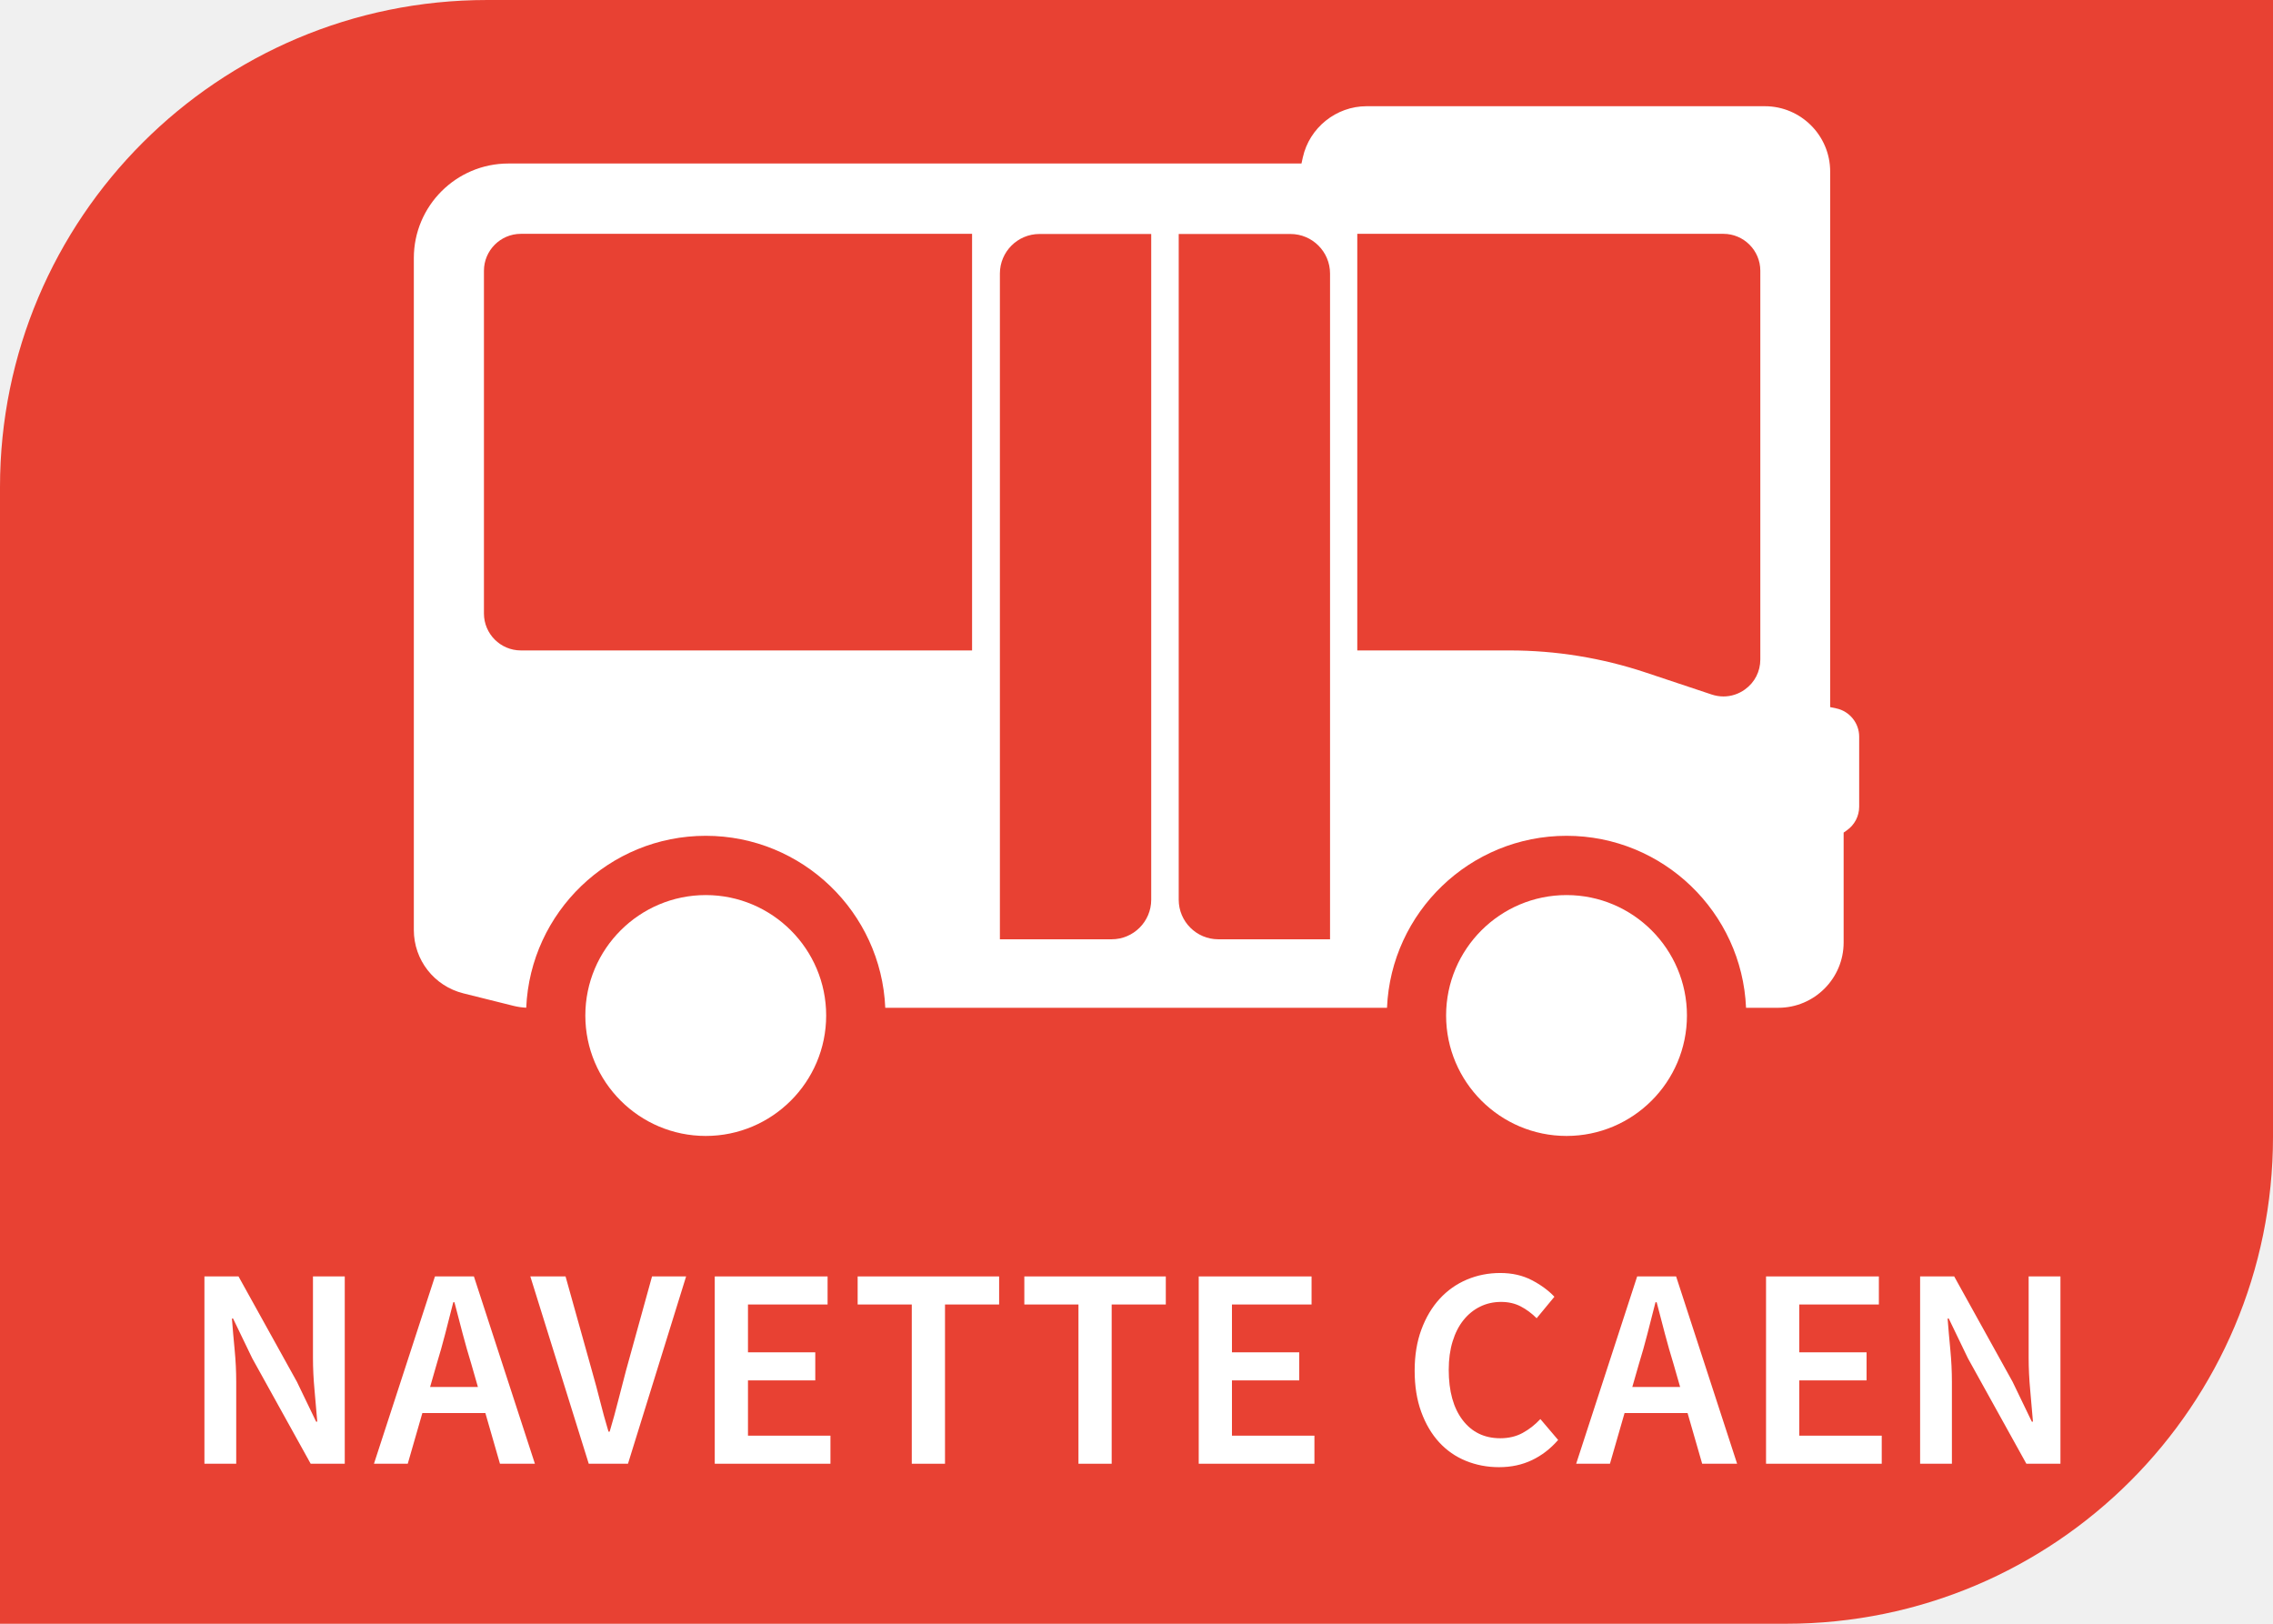
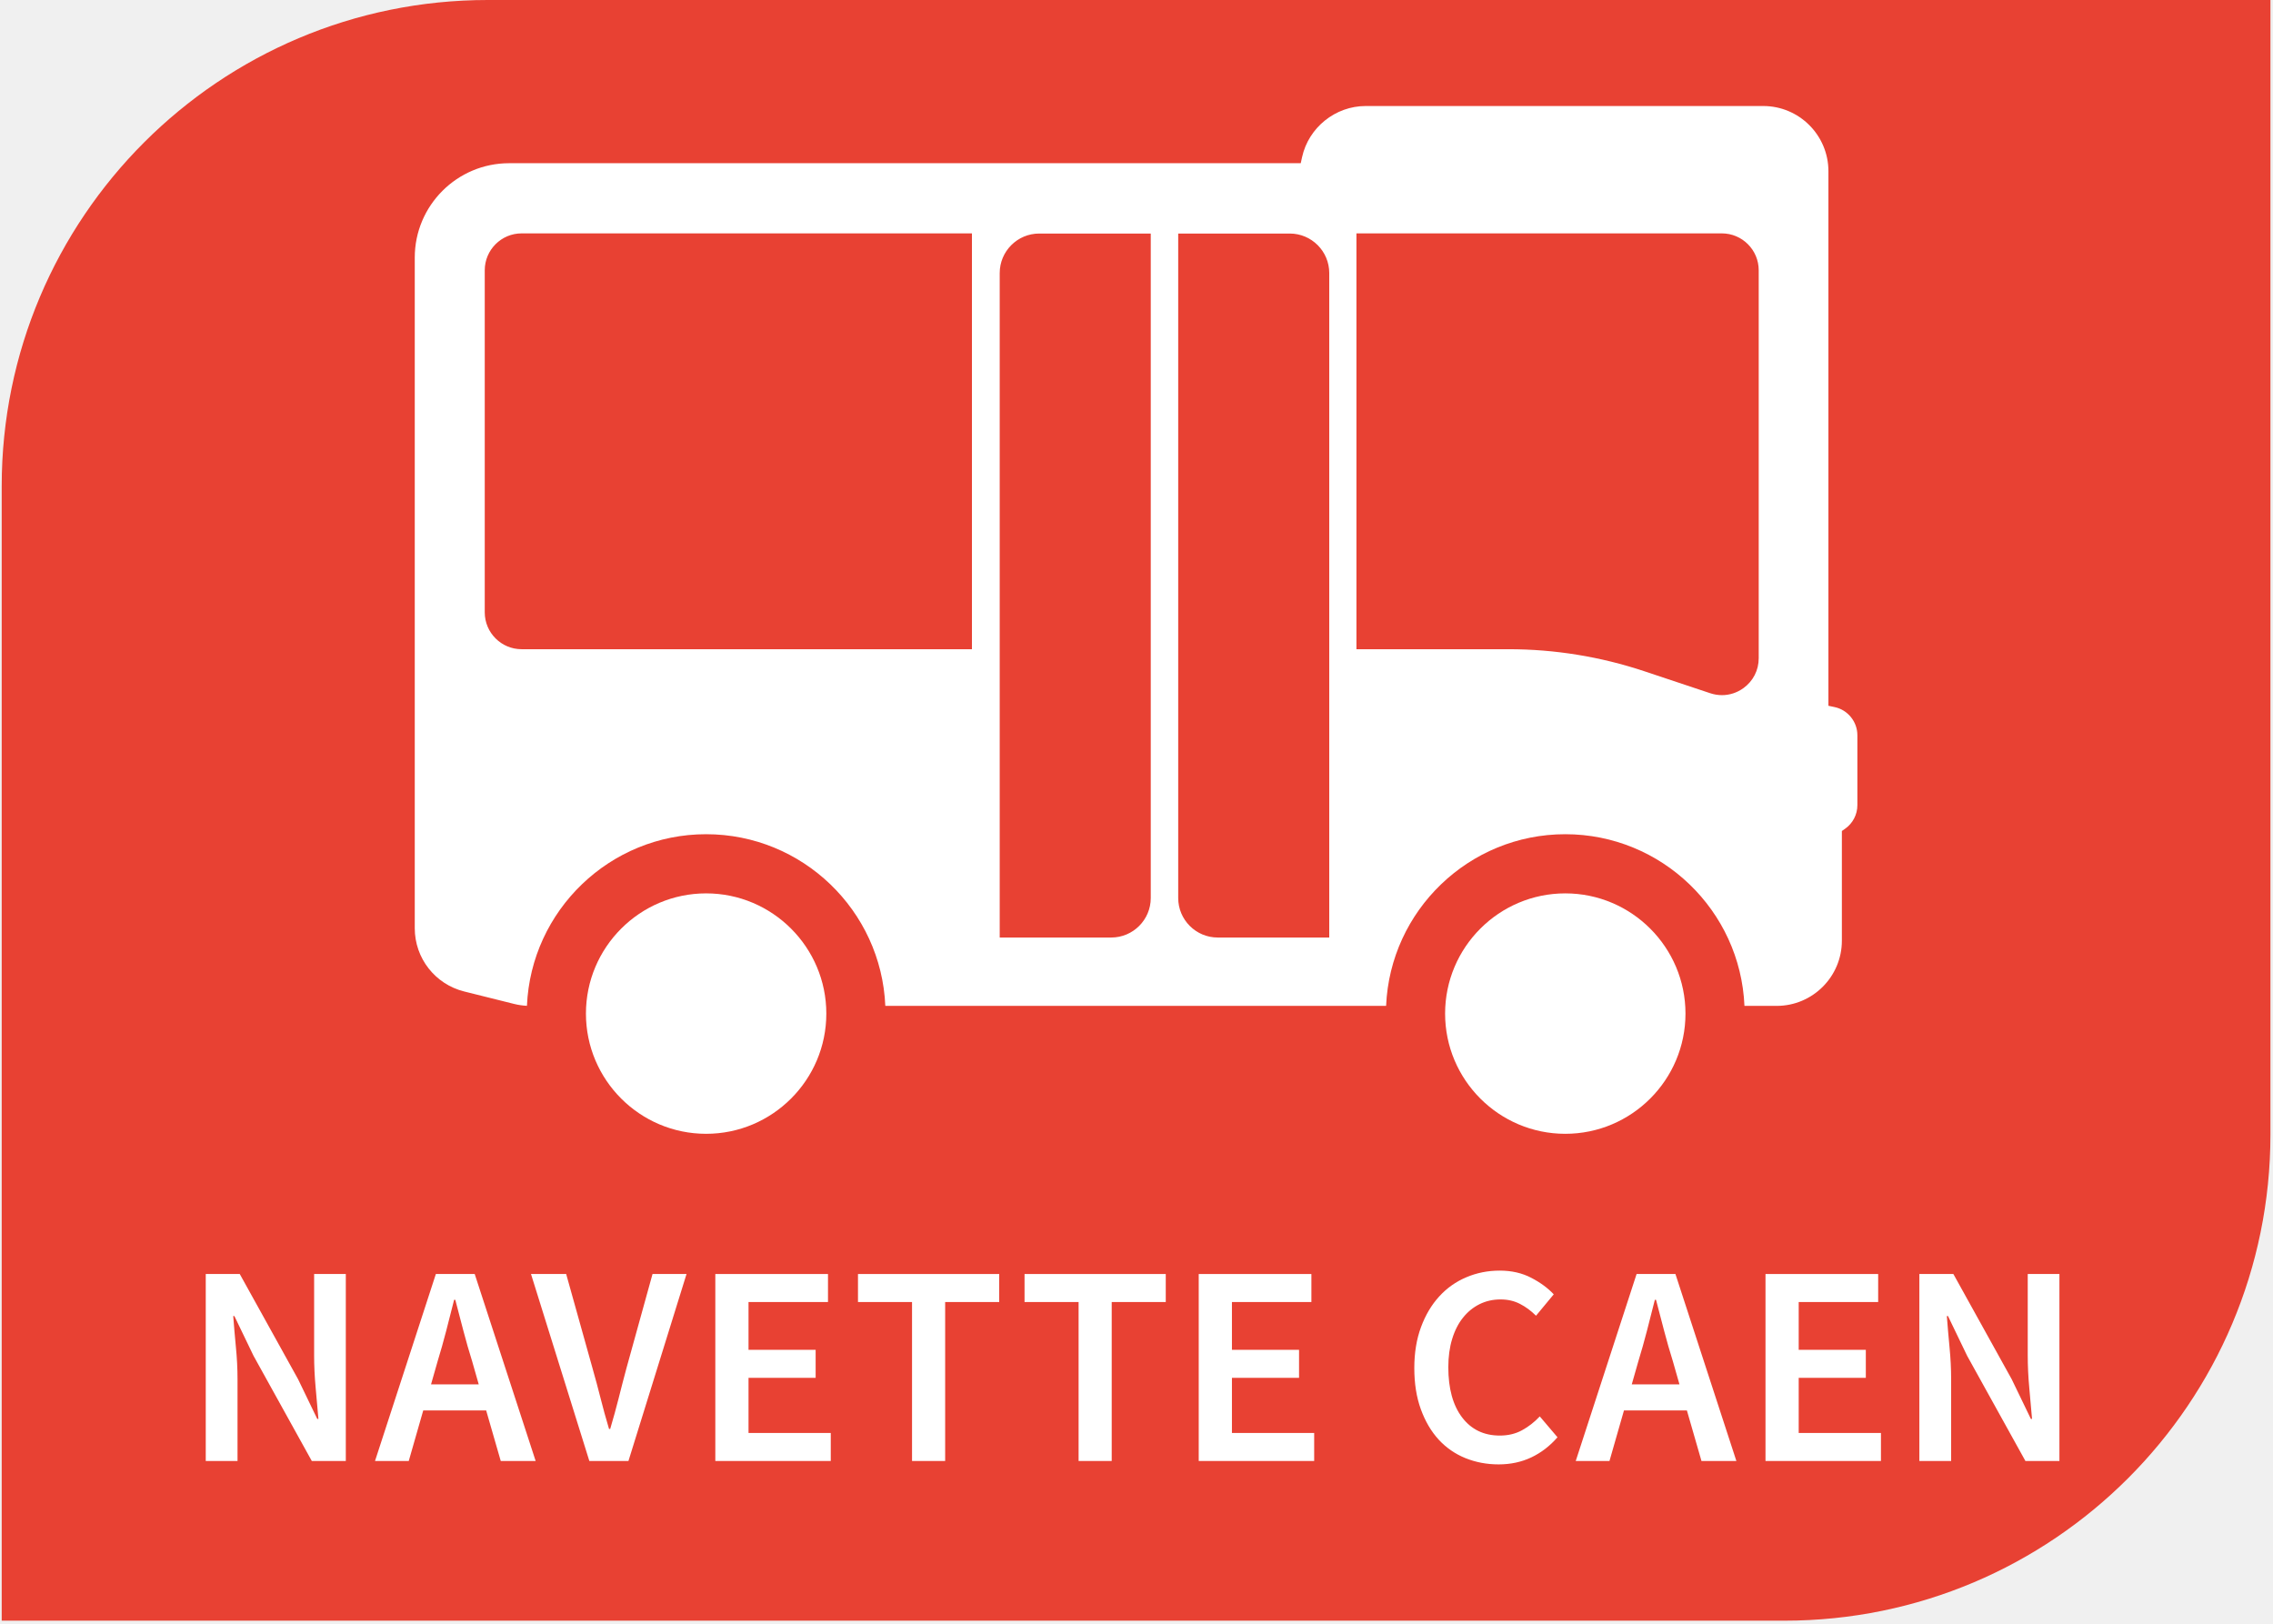
- <svg xmlns="http://www.w3.org/2000/svg" id="uuid-da203fe5-07eb-4cb7-9689-6df98b183ea4" viewBox="0 0 396.85 283.465">
+ <svg xmlns="http://www.w3.org/2000/svg" xmlns:xlink="http://www.w3.org/1999/xlink" viewBox="0 0 396.85 283.465">
  <defs>
-     <style>.uuid-1e0959d9-5837-4dd6-bf68-1f281224d719{fill:#fff;}.uuid-f21b11e1-67df-443c-8fce-6d8db7b1691d{fill:#e84133;}.uuid-f96b9252-b2c4-426a-83a9-864921937f0d{fill:none;}.uuid-58b08e14-cc78-4cb8-a68f-6d688b621e51{clip-path:url(#uuid-78f55533-fcf1-4529-bca6-c695dce6069d);}</style>
-     <clipPath id="uuid-78f55533-fcf1-4529-bca6-c695dce6069d">
-       <rect class="uuid-f96b9252-b2c4-426a-83a9-864921937f0d" width="396.85" height="283.465" />
+     <g>
+       <g id="glyph-0-0">
+         <path d="M 4.141 0 L 4.141 -32.641 L 10.078 -32.641 L 20.266 -14.266 L 23.609 -7.344 L 23.812 -7.344 C 23.676 -9.031 23.516 -10.848 23.328 -12.797 C 23.148 -14.742 23.062 -16.633 23.062 -18.469 L 23.062 -32.641 L 28.594 -32.641 L 28.594 0 L 22.656 0 L 12.484 -18.359 L 9.141 -25.297 L 8.938 -25.297 C 9.07 -23.566 9.227 -21.754 9.406 -19.859 C 9.594 -17.961 9.688 -16.098 9.688 -14.266 L 9.688 0 Z M 4.141 0 " />
+       </g>
+       <g id="glyph-0-1">
+         <path d="M 10.828 -17.375 L 9.688 -13.375 L 18.016 -13.375 L 16.875 -17.375 C 16.332 -19.102 15.82 -20.879 15.344 -22.703 C 14.863 -24.535 14.391 -26.348 13.922 -28.141 L 13.719 -28.141 C 13.258 -26.316 12.797 -24.5 12.328 -22.688 C 11.859 -20.875 11.359 -19.102 10.828 -17.375 Z M -0.094 0 L 10.531 -32.641 L 17.312 -32.641 L 27.953 0 L 21.859 0 L 19.312 -8.828 L 8.328 -8.828 L 5.797 0 Z M -0.094 0 " />
+       </g>
+       <g id="glyph-0-2">
+         <path d="M 9.984 0 L -0.203 -32.641 L 5.938 -32.641 L 10.531 -16.219 C 11.062 -14.352 11.535 -12.586 11.953 -10.922 C 12.367 -9.266 12.859 -7.488 13.422 -5.594 L 13.625 -5.594 C 14.188 -7.488 14.676 -9.266 15.094 -10.922 C 15.508 -12.586 15.969 -14.352 16.469 -16.219 L 21.016 -32.641 L 26.953 -32.641 L 16.812 0 Z M 9.984 0 " />
+       </g>
+       <g id="glyph-0-3">
+         <path d="M 4.141 0 L 4.141 -32.641 L 23.812 -32.641 L 23.812 -27.75 L 9.938 -27.75 L 9.938 -19.406 L 21.656 -19.406 L 21.656 -14.516 L 9.938 -14.516 L 9.938 -4.891 L 24.297 -4.891 L 24.297 0 Z M 4.141 0 " />
+       </g>
+       <g id="glyph-0-4">
+         <path d="M 10.734 0 L 10.734 -27.75 L 1.297 -27.75 L 1.297 -32.641 L 25.953 -32.641 L 25.953 -27.75 L 16.516 -27.75 L 16.516 0 Z M 10.734 0 " />
+       </g>
+       <g id="glyph-0-5">
+       </g>
+       <g id="glyph-0-6">
+         <path d="M 17.172 0.594 C 15.109 0.594 13.176 0.227 11.375 -0.5 C 9.582 -1.227 8.023 -2.305 6.703 -3.734 C 5.391 -5.172 4.352 -6.938 3.594 -9.031 C 2.832 -11.125 2.453 -13.52 2.453 -16.219 C 2.453 -18.883 2.844 -21.27 3.625 -23.375 C 4.406 -25.488 5.469 -27.273 6.812 -28.734 C 8.156 -30.203 9.734 -31.316 11.547 -32.078 C 13.359 -32.848 15.301 -33.234 17.375 -33.234 C 19.438 -33.234 21.266 -32.816 22.859 -31.984 C 24.453 -31.16 25.766 -30.195 26.797 -29.094 L 23.703 -25.359 C 22.836 -26.223 21.906 -26.91 20.906 -27.422 C 19.906 -27.941 18.773 -28.203 17.516 -28.203 C 16.18 -28.203 14.957 -27.926 13.844 -27.375 C 12.727 -26.82 11.766 -26.035 10.953 -25.016 C 10.141 -24.004 9.508 -22.766 9.062 -21.297 C 8.613 -19.836 8.391 -18.195 8.391 -16.375 C 8.391 -12.645 9.191 -9.723 10.797 -7.609 C 12.41 -5.492 14.602 -4.438 17.375 -4.438 C 18.832 -4.438 20.125 -4.742 21.25 -5.359 C 22.383 -5.973 23.422 -6.781 24.359 -7.781 L 27.453 -4.141 C 26.117 -2.609 24.594 -1.438 22.875 -0.625 C 21.164 0.184 19.266 0.594 17.172 0.594 Z M 17.172 0.594 " />
+       </g>
+     </g>
+     <clipPath id="clip-0">
+       <path clip-rule="nonzero" d="M 0.301 0 L 396.402 0 L 396.402 282.93 L 0.301 282.93 Z M 0.301 0 " />
    </clipPath>
  </defs>
-   <g id="uuid-ffb2f99f-9108-4875-8f9f-ec956078b653">
-     <g class="uuid-58b08e14-cc78-4cb8-a68f-6d688b621e51">
-       <path class="uuid-f21b11e1-67df-443c-8fce-6d8db7b1691d" d="m396.851,198.426V.001H85.039C38.074.001-0,38.074-0,85.04v198.426h311.812c46.966,0,85.039-38.074,85.039-85.04" />
-       <path class="uuid-1e0959d9-5837-4dd6-bf68-1f281224d719" d="m123.219,156.257c-11.593,0-21.024,9.433-21.024,21.025,0,11.594,9.431,21.025,21.024,21.025s21.024-9.431,21.024-21.025c0-11.592-9.431-21.025-21.024-21.025" />
-       <path class="uuid-1e0959d9-5837-4dd6-bf68-1f281224d719" d="m273.505,156.257c-11.594,0-21.025,9.433-21.025,21.025,0,11.594,9.431,21.025,21.025,21.025,11.593,0,21.024-9.431,21.024-21.025,0-11.592-9.431-21.025-21.024-21.025" />
-       <path class="uuid-1e0959d9-5837-4dd6-bf68-1f281224d719" d="m273.505,145.91c16.846,0,30.634,13.347,31.343,30.023h5.636c6.287,0,11.402-5.115,11.402-11.403v-19.18l.572-.403c1.34-.943,2.141-2.48,2.141-4.111v-12.243c0-2.367-1.68-4.438-3.993-4.923l-1.071-.225V29.946c0-6.288-5.117-11.403-11.404-11.403h-69.54c-5.307,0-9.988,3.761-11.129,8.942l-.232,1.06H88.756c-9.1,0-16.504,7.403-16.504,16.504v117.299c0,5.245,3.556,9.794,8.645,11.064l8.754,2.183c.729.181,1.475.29,2.225.326.715-16.67,14.501-30.011,31.343-30.011,16.847,0,30.634,13.347,31.343,30.023h87.599c.709-16.676,14.498-30.023,31.344-30.023m-103.788-32.36h-78.773c-3.558,0-6.451-2.893-6.451-6.45v-59.828c0-3.556,2.893-6.451,6.451-6.451h78.773v72.729Zm31.277,43.517c0,3.809-3.099,6.909-6.91,6.909h-19.51V47.758c0-3.811,3.098-6.91,6.909-6.91h19.511v116.219Zm31.223,6.909h-19.511c-3.81,0-6.91-3.1-6.91-6.909V40.848h19.512c3.81,0,6.909,3.099,6.909,6.91v116.218Zm4.756-50.426V40.821h63.917c3.557,0,6.45,2.895,6.45,6.451v67.854c0,2.098-.976,4.006-2.678,5.232-1.122.808-2.424,1.225-3.751,1.225-.688,0-1.381-.112-2.06-.338l-11.516-3.839c-7.678-2.558-15.675-3.856-23.766-3.856h-26.596Z" />
-     </g>
-     <g>
-       <path class="uuid-1e0959d9-5837-4dd6-bf68-1f281224d719" d="m35.692,255.532v-32.7h5.95l10.2,18.4,3.35,6.95h.2c-.134-1.7-.292-3.525-.475-5.476-.184-1.95-.275-3.841-.275-5.675v-14.2h5.55v32.7h-5.95l-10.2-18.4-3.35-6.949h-.2c.133,1.733.291,3.55.475,5.449.183,1.9.275,3.768.275,5.601v14.3h-5.55Z" />
-       <path class="uuid-1e0959d9-5837-4dd6-bf68-1f281224d719" d="m65.291,255.532l10.65-32.7h6.8l10.65,32.7h-6.1l-2.55-8.85h-11l-2.55,8.85h-5.9Zm10.95-17.4l-1.15,4h8.35l-1.15-4c-.534-1.732-1.042-3.516-1.525-5.35-.483-1.833-.959-3.65-1.425-5.45h-.2c-.467,1.834-.934,3.659-1.4,5.476-.467,1.816-.967,3.592-1.5,5.324Z" />
-       <path class="uuid-1e0959d9-5837-4dd6-bf68-1f281224d719" d="m102.791,255.532l-10.2-32.7h6.15l4.6,16.45c.533,1.867,1.008,3.634,1.425,5.3.416,1.667.908,3.45,1.475,5.351h.2c.566-1.9,1.058-3.684,1.475-5.351.416-1.666.875-3.433,1.375-5.3l4.55-16.45h5.95l-10.15,32.7h-6.85Z" />
-       <path class="uuid-1e0959d9-5837-4dd6-bf68-1f281224d719" d="m124.791,255.532v-32.7h19.7v4.9h-13.9v8.35h11.75v4.9h-11.75v9.649h14.4v4.9h-20.2Z" />
-       <path class="uuid-1e0959d9-5837-4dd6-bf68-1f281224d719" d="m159.191,255.532v-27.8h-9.45v-4.9h24.7v4.9h-9.45v27.8h-5.8Z" />
-       <path class="uuid-1e0959d9-5837-4dd6-bf68-1f281224d719" d="m188.291,255.532v-27.8h-9.45v-4.9h24.701v4.9h-9.451v27.8h-5.8Z" />
-       <path class="uuid-1e0959d9-5837-4dd6-bf68-1f281224d719" d="m209.29,255.532v-32.7h19.699v4.9h-13.899v8.35h11.75v4.9h-11.75v9.649h14.399v4.9h-20.199Z" />
-       <path class="uuid-1e0959d9-5837-4dd6-bf68-1f281224d719" d="m261.739,256.132c-2.067,0-4-.367-5.8-1.1-1.801-.732-3.359-1.816-4.676-3.25-1.316-1.433-2.358-3.2-3.125-5.3-.767-2.101-1.149-4.5-1.149-7.2,0-2.666.392-5.058,1.175-7.175.783-2.116,1.85-3.908,3.2-5.375,1.35-1.467,2.933-2.583,4.75-3.351,1.816-.766,3.758-1.149,5.825-1.149,2.066,0,3.899.417,5.5,1.25,1.6.833,2.916,1.8,3.949,2.899l-3.1,3.75c-.867-.866-1.8-1.558-2.8-2.074s-2.134-.775-3.4-.775c-1.333,0-2.559.275-3.675.825-1.117.55-2.084,1.333-2.9,2.35-.816,1.018-1.449,2.259-1.899,3.726s-.675,3.117-.675,4.949c0,3.734.808,6.659,2.425,8.775,1.616,2.117,3.808,3.175,6.575,3.175,1.466,0,2.766-.308,3.899-.925,1.133-.616,2.167-1.425,3.101-2.425l3.1,3.649c-1.334,1.534-2.858,2.709-4.575,3.525s-3.625,1.225-5.725,1.225Z" />
-       <path class="uuid-1e0959d9-5837-4dd6-bf68-1f281224d719" d="m275.189,255.532l10.649-32.7h6.8l10.65,32.7h-6.1l-2.551-8.85h-11l-2.55,8.85h-5.899Zm10.949-17.4l-1.149,4h8.35l-1.149-4c-.534-1.732-1.043-3.516-1.525-5.35-.483-1.833-.959-3.65-1.425-5.45h-.2c-.467,1.834-.934,3.659-1.4,5.476s-.967,3.592-1.5,5.324Z" />
-       <path class="uuid-1e0959d9-5837-4dd6-bf68-1f281224d719" d="m308.339,255.532v-32.7h19.699v4.9h-13.899v8.35h11.75v4.9h-11.75v9.649h14.399v4.9h-20.199Z" />
-       <path class="uuid-1e0959d9-5837-4dd6-bf68-1f281224d719" d="m335.239,255.532v-32.7h5.949l10.2,18.4,3.351,6.95h.199c-.133-1.7-.292-3.525-.475-5.476-.184-1.95-.275-3.841-.275-5.675v-14.2h5.551v32.7h-5.95l-10.2-18.4-3.35-6.949h-.2c.133,1.733.291,3.55.475,5.449.183,1.9.275,3.768.275,5.601v14.3h-5.55Z" />
-     </g>
+   <g clip-path="url(#clip-0)">
+     <path fill-rule="nonzero" fill="rgb(90.981%, 25.49%, 20%)" fill-opacity="1" d="M 396.402 198.051 L 396.402 0 L 85.176 0 C 38.301 0 0.297 38 0.297 84.879 L 0.297 282.93 L 311.523 282.93 C 358.402 282.93 396.402 244.93 396.402 198.051 " />
+   </g>
+   <path fill-rule="nonzero" fill="rgb(100%, 100%, 100%)" fill-opacity="1" d="M 123.285 155.961 C 111.715 155.961 102.301 165.379 102.301 176.949 C 102.301 188.52 111.715 197.934 123.285 197.934 C 134.855 197.934 144.27 188.52 144.27 176.949 C 144.27 165.379 134.855 155.961 123.285 155.961 " />
+   <path fill-rule="nonzero" fill="rgb(100%, 100%, 100%)" fill-opacity="1" d="M 273.289 155.961 C 261.715 155.961 252.305 165.379 252.305 176.949 C 252.305 188.52 261.715 197.934 273.289 197.934 C 284.859 197.934 294.273 188.52 294.273 176.949 C 294.273 165.379 284.859 155.961 273.289 155.961 " />
+   <path fill-rule="nonzero" fill="rgb(100%, 100%, 100%)" fill-opacity="1" d="M 236.824 113.336 L 236.824 40.742 L 300.621 40.742 C 304.172 40.742 307.059 43.633 307.059 47.184 L 307.059 114.91 C 307.059 117.004 306.086 118.906 304.387 120.133 C 303.266 120.938 301.969 121.355 300.645 121.355 C 299.957 121.355 299.266 121.242 298.586 121.016 L 287.094 117.184 C 279.43 114.633 271.445 113.336 263.371 113.336 Z M 232.078 163.668 L 212.605 163.668 C 208.801 163.668 205.707 160.574 205.707 156.77 L 205.707 40.77 L 225.184 40.77 C 228.984 40.77 232.078 43.863 232.078 47.668 Z M 200.914 156.77 C 200.914 160.574 197.82 163.668 194.016 163.668 L 174.543 163.668 L 174.543 47.668 C 174.543 43.863 177.637 40.77 181.441 40.77 L 200.914 40.77 Z M 169.695 113.336 L 91.07 113.336 C 87.52 113.336 84.633 110.449 84.633 106.898 L 84.633 47.184 C 84.633 43.633 87.52 40.742 91.07 40.742 L 169.695 40.742 Z M 273.289 145.633 C 290.102 145.633 303.863 158.957 304.57 175.602 L 310.199 175.602 C 316.473 175.602 321.578 170.496 321.578 164.219 L 321.578 145.074 L 322.148 144.672 C 323.488 143.73 324.285 142.199 324.285 140.57 L 324.285 128.352 C 324.285 125.988 322.609 123.922 320.301 123.438 L 319.23 123.211 L 319.23 29.891 C 319.23 23.613 314.125 18.508 307.848 18.508 L 238.441 18.508 C 233.145 18.508 228.473 22.262 227.332 27.434 L 227.102 28.492 L 88.887 28.492 C 79.805 28.492 72.414 35.879 72.414 44.965 L 72.414 162.043 C 72.414 167.277 75.965 171.816 81.043 173.086 L 89.781 175.266 C 90.508 175.445 91.254 175.555 92 175.59 C 92.715 158.949 106.477 145.633 123.285 145.633 C 140.102 145.633 153.863 158.957 154.57 175.602 L 242.004 175.602 C 242.711 158.957 256.473 145.633 273.289 145.633 " />
+   <g fill="rgb(100%, 100%, 100%)" fill-opacity="1">
+     <use xlink:href="#glyph-0-0" x="31.782" y="255.051" />
+     <use xlink:href="#glyph-0-1" x="65.568" y="255.051" />
+   </g>
+   <g fill="rgb(100%, 100%, 100%)" fill-opacity="1">
+     <use xlink:href="#glyph-0-2" x="92.911" y="255.051" />
+   </g>
+   <g fill="rgb(100%, 100%, 100%)" fill-opacity="1">
+     <use xlink:href="#glyph-0-3" x="120.749" y="255.051" />
+   </g>
+   <g fill="rgb(100%, 100%, 100%)" fill-opacity="1">
+     <use xlink:href="#glyph-0-4" x="148.501" y="255.051" />
+   </g>
+   <g fill="rgb(100%, 100%, 100%)" fill-opacity="1">
+     <use xlink:href="#glyph-0-4" x="177.581" y="255.051" />
+   </g>
+   <g fill="rgb(100%, 100%, 100%)" fill-opacity="1">
+     <use xlink:href="#glyph-0-3" x="205.149" y="255.051" />
+   </g>
+   <g fill="rgb(100%, 100%, 100%)" fill-opacity="1">
+     <use xlink:href="#glyph-0-5" x="233.246" y="255.051" />
+     <use xlink:href="#glyph-0-6" x="244.475" y="255.051" />
+   </g>
+   <g fill="rgb(100%, 100%, 100%)" fill-opacity="1">
+     <use xlink:href="#glyph-0-1" x="275.207" y="255.051" />
+     <use xlink:href="#glyph-0-3" x="304.103" y="255.051" />
+   </g>
+   <g fill="rgb(100%, 100%, 100%)" fill-opacity="1">
+     <use xlink:href="#glyph-0-0" x="330.967" y="255.051" />
  </g>
</svg>
